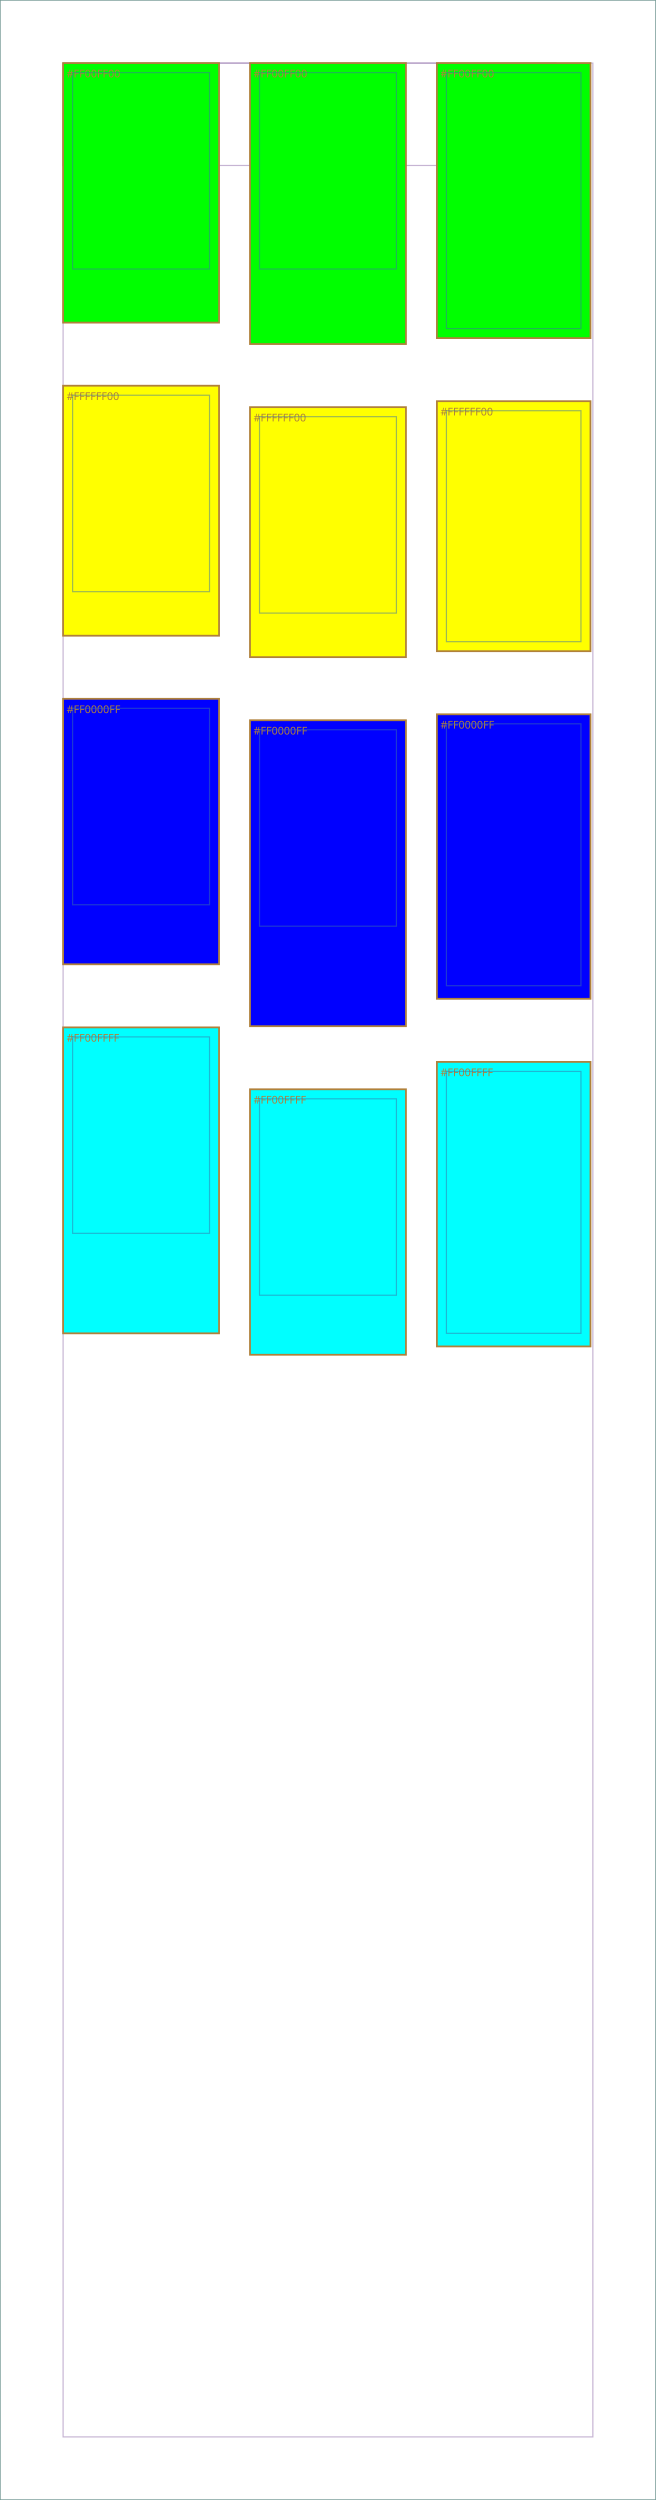
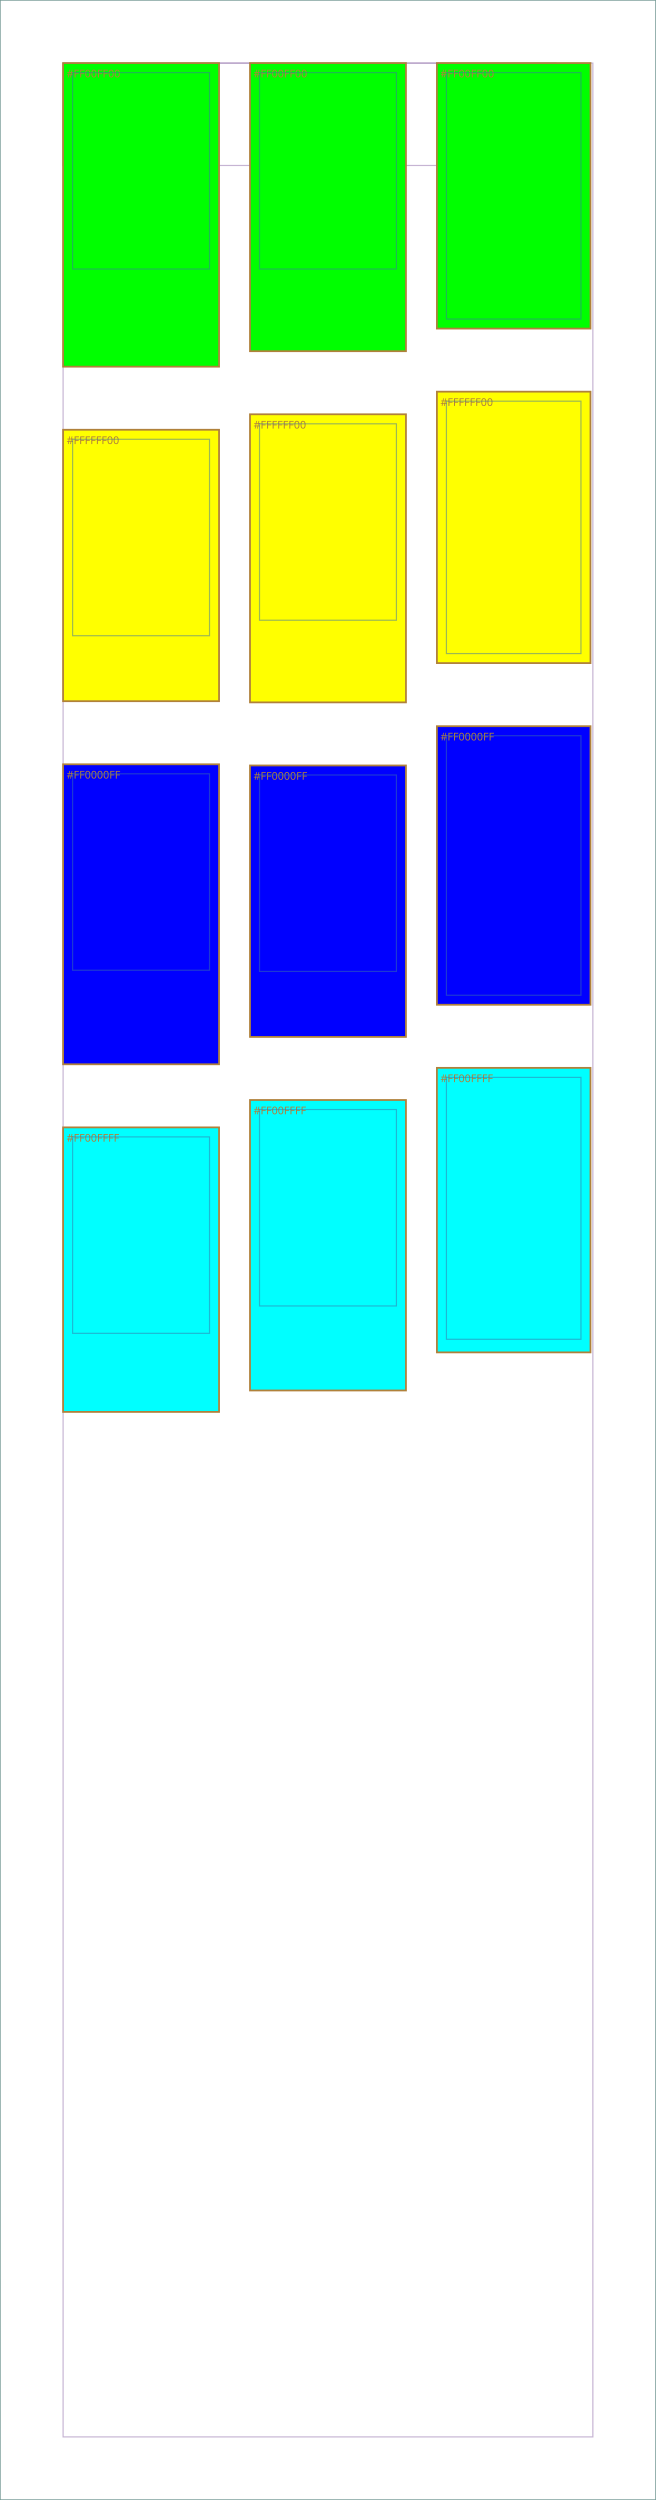
<svg xmlns="http://www.w3.org/2000/svg" viewBox="0 0 551 2100" width="551" height="2100" role="img" aria-label="ContextualFlowColumn/ContextualFlowColumn_ItemPosition layout wireframe">
  <rect width="551" height="2100" fill="#ffffff" />
  <g>
    <rect x="0" y="0" width="551" height="2100" fill="none" fill-opacity="0" stroke="#5B6470" stroke-width="1" stroke-opacity="0.5" />
  </g>
  <g>
    <rect x="0" y="0" width="551" height="2100" fill="none" fill-opacity="0" stroke="#2E7D6B" stroke-width="1" stroke-opacity="0.5" />
  </g>
  <g>
    <rect x="53" y="53" width="414" height="86" fill="none" fill-opacity="0" stroke="#8E6BA8" stroke-width="1" stroke-opacity="0.5" />
  </g>
  <g>
    <rect x="53" y="53" width="445" height="1994" fill="none" fill-opacity="0" stroke="#8E6BA8" stroke-width="1" stroke-opacity="0.5" />
  </g>
  <g>
-     <rect x="53" y="53" width="131" height="218" fill="#00FF00" fill-opacity="1" stroke="#B0813B" stroke-width="1.5" stroke-opacity="1" />
+     <rect x="53" y="53" width="131" height="255" fill="#00FF00" fill-opacity="1" stroke="#B0813B" stroke-width="1.5" stroke-opacity="1" />
    <text x="56" y="65" font-family="system-ui, sans-serif" font-size="9" fill="#B0813B">#FF00FF00</text>
  </g>
  <g>
    <rect x="61" y="61" width="115" height="165" fill="none" fill-opacity="0" stroke="#3B72A8" stroke-width="1" stroke-opacity="0.5" />
  </g>
  <g>
-     <rect x="53" y="324" width="131" height="210" fill="#FFFF00" fill-opacity="1" stroke="#B0813B" stroke-width="1.5" stroke-opacity="1" />
-     <text x="56" y="336" font-family="system-ui, sans-serif" font-size="9" fill="#B0813B">#FFFFFF00</text>
+     <rect x="53" y="361" width="131" height="228" fill="#FFFF00" fill-opacity="1" stroke="#B0813B" stroke-width="1.5" stroke-opacity="1" />
+     <text x="56" y="373" font-family="system-ui, sans-serif" font-size="9" fill="#B0813B">#FFFFFF00</text>
  </g>
  <g>
-     <rect x="61" y="332" width="115" height="165" fill="none" fill-opacity="0" stroke="#3B72A8" stroke-width="1" stroke-opacity="0.5" />
+     <rect x="61" y="369" width="115" height="165" fill="none" fill-opacity="0" stroke="#3B72A8" stroke-width="1" stroke-opacity="0.5" />
  </g>
  <g>
-     <rect x="53" y="587" width="131" height="223" fill="#0000FF" fill-opacity="1" stroke="#B0813B" stroke-width="1.5" stroke-opacity="1" />
-     <text x="56" y="599" font-family="system-ui, sans-serif" font-size="9" fill="#B0813B">#FF0000FF</text>
+     <rect x="53" y="642" width="131" height="252" fill="#0000FF" fill-opacity="1" stroke="#B0813B" stroke-width="1.5" stroke-opacity="1" />
+     <text x="56" y="654" font-family="system-ui, sans-serif" font-size="9" fill="#B0813B">#FF0000FF</text>
  </g>
  <g>
-     <rect x="61" y="595" width="115" height="165" fill="none" fill-opacity="0" stroke="#3B72A8" stroke-width="1" stroke-opacity="0.5" />
+     <rect x="61" y="650" width="115" height="165" fill="none" fill-opacity="0" stroke="#3B72A8" stroke-width="1" stroke-opacity="0.5" />
  </g>
  <g>
-     <rect x="53" y="863" width="131" height="257" fill="#00FFFF" fill-opacity="1" stroke="#B0813B" stroke-width="1.5" stroke-opacity="1" />
-     <text x="56" y="875" font-family="system-ui, sans-serif" font-size="9" fill="#B0813B">#FF00FFFF</text>
+     <rect x="53" y="947" width="131" height="239" fill="#00FFFF" fill-opacity="1" stroke="#B0813B" stroke-width="1.5" stroke-opacity="1" />
+     <text x="56" y="959" font-family="system-ui, sans-serif" font-size="9" fill="#B0813B">#FF00FFFF</text>
  </g>
  <g>
-     <rect x="61" y="871" width="115" height="165" fill="none" fill-opacity="0" stroke="#3B72A8" stroke-width="1" stroke-opacity="0.5" />
+     <rect x="61" y="955" width="115" height="165" fill="none" fill-opacity="0" stroke="#3B72A8" stroke-width="1" stroke-opacity="0.5" />
  </g>
  <g>
-     <rect x="210" y="53" width="131" height="236" fill="#00FF00" fill-opacity="1" stroke="#B0813B" stroke-width="1.5" stroke-opacity="1" />
+     <rect x="210" y="53" width="131" height="242" fill="#00FF00" fill-opacity="1" stroke="#B0813B" stroke-width="1.5" stroke-opacity="1" />
    <text x="213" y="65" font-family="system-ui, sans-serif" font-size="9" fill="#B0813B">#FF00FF00</text>
  </g>
  <g>
    <rect x="218" y="61" width="115" height="165" fill="none" fill-opacity="0" stroke="#3B72A8" stroke-width="1" stroke-opacity="0.5" />
  </g>
  <g>
-     <rect x="210" y="342" width="131" height="210" fill="#FFFF00" fill-opacity="1" stroke="#B0813B" stroke-width="1.5" stroke-opacity="1" />
-     <text x="213" y="354" font-family="system-ui, sans-serif" font-size="9" fill="#B0813B">#FFFFFF00</text>
+     <rect x="210" y="348" width="131" height="242" fill="#FFFF00" fill-opacity="1" stroke="#B0813B" stroke-width="1.5" stroke-opacity="1" />
+     <text x="213" y="360" font-family="system-ui, sans-serif" font-size="9" fill="#B0813B">#FFFFFF00</text>
  </g>
  <g>
-     <rect x="218" y="350" width="115" height="165" fill="none" fill-opacity="0" stroke="#3B72A8" stroke-width="1" stroke-opacity="0.5" />
+     <rect x="218" y="356" width="115" height="165" fill="none" fill-opacity="0" stroke="#3B72A8" stroke-width="1" stroke-opacity="0.5" />
  </g>
  <g>
-     <rect x="210" y="605" width="131" height="257" fill="#0000FF" fill-opacity="1" stroke="#B0813B" stroke-width="1.5" stroke-opacity="1" />
-     <text x="213" y="617" font-family="system-ui, sans-serif" font-size="9" fill="#B0813B">#FF0000FF</text>
+     <rect x="210" y="643" width="131" height="228" fill="#0000FF" fill-opacity="1" stroke="#B0813B" stroke-width="1.5" stroke-opacity="1" />
+     <text x="213" y="655" font-family="system-ui, sans-serif" font-size="9" fill="#B0813B">#FF0000FF</text>
  </g>
  <g>
-     <rect x="218" y="613" width="115" height="165" fill="none" fill-opacity="0" stroke="#3B72A8" stroke-width="1" stroke-opacity="0.5" />
+     <rect x="218" y="651" width="115" height="165" fill="none" fill-opacity="0" stroke="#3B72A8" stroke-width="1" stroke-opacity="0.5" />
  </g>
  <g>
-     <rect x="210" y="915" width="131" height="223" fill="#00FFFF" fill-opacity="1" stroke="#B0813B" stroke-width="1.5" stroke-opacity="1" />
-     <text x="213" y="927" font-family="system-ui, sans-serif" font-size="9" fill="#B0813B">#FF00FFFF</text>
+     <rect x="210" y="924" width="131" height="244" fill="#00FFFF" fill-opacity="1" stroke="#B0813B" stroke-width="1.5" stroke-opacity="1" />
+     <text x="213" y="936" font-family="system-ui, sans-serif" font-size="9" fill="#B0813B">#FF00FFFF</text>
  </g>
  <g>
-     <rect x="218" y="923" width="115" height="165" fill="none" fill-opacity="0" stroke="#3B72A8" stroke-width="1" stroke-opacity="0.5" />
+     <rect x="218" y="932" width="115" height="165" fill="none" fill-opacity="0" stroke="#3B72A8" stroke-width="1" stroke-opacity="0.5" />
  </g>
  <g>
-     <rect x="367" y="53" width="129" height="231" fill="#00FF00" fill-opacity="1" stroke="#B0813B" stroke-width="1.5" stroke-opacity="1" />
+     <rect x="367" y="53" width="129" height="223" fill="#00FF00" fill-opacity="1" stroke="#B0813B" stroke-width="1.5" stroke-opacity="1" />
    <text x="370" y="65" font-family="system-ui, sans-serif" font-size="9" fill="#B0813B">#FF00FF00</text>
  </g>
  <g>
-     <rect x="375" y="61" width="113" height="215" fill="none" fill-opacity="0" stroke="#3B72A8" stroke-width="1" stroke-opacity="0.5" />
+     <rect x="375" y="61" width="113" height="207" fill="none" fill-opacity="0" stroke="#3B72A8" stroke-width="1" stroke-opacity="0.5" />
  </g>
  <g>
-     <rect x="367" y="337" width="129" height="210" fill="#FFFF00" fill-opacity="1" stroke="#B0813B" stroke-width="1.5" stroke-opacity="1" />
-     <text x="370" y="349" font-family="system-ui, sans-serif" font-size="9" fill="#B0813B">#FFFFFF00</text>
+     <rect x="367" y="329" width="129" height="228" fill="#FFFF00" fill-opacity="1" stroke="#B0813B" stroke-width="1.5" stroke-opacity="1" />
+     <text x="370" y="341" font-family="system-ui, sans-serif" font-size="9" fill="#B0813B">#FFFFFF00</text>
  </g>
  <g>
-     <rect x="375" y="345" width="113" height="194" fill="none" fill-opacity="0" stroke="#3B72A8" stroke-width="1" stroke-opacity="0.5" />
+     <rect x="375" y="337" width="113" height="212" fill="none" fill-opacity="0" stroke="#3B72A8" stroke-width="1" stroke-opacity="0.5" />
  </g>
  <g>
-     <rect x="367" y="600" width="129" height="239" fill="#0000FF" fill-opacity="1" stroke="#B0813B" stroke-width="1.5" stroke-opacity="1" />
-     <text x="370" y="612" font-family="system-ui, sans-serif" font-size="9" fill="#B0813B">#FF0000FF</text>
+     <rect x="367" y="610" width="129" height="234" fill="#0000FF" fill-opacity="1" stroke="#B0813B" stroke-width="1.5" stroke-opacity="1" />
+     <text x="370" y="622" font-family="system-ui, sans-serif" font-size="9" fill="#B0813B">#FF0000FF</text>
  </g>
  <g>
-     <rect x="375" y="608" width="113" height="220" fill="none" fill-opacity="0" stroke="#3B72A8" stroke-width="1" stroke-opacity="0.5" />
+     <rect x="375" y="618" width="113" height="218" fill="none" fill-opacity="0" stroke="#3B72A8" stroke-width="1" stroke-opacity="0.5" />
  </g>
  <g>
-     <rect x="367" y="892" width="129" height="239" fill="#00FFFF" fill-opacity="1" stroke="#B0813B" stroke-width="1.5" stroke-opacity="1" />
-     <text x="370" y="904" font-family="system-ui, sans-serif" font-size="9" fill="#B0813B">#FF00FFFF</text>
+     <rect x="367" y="897" width="129" height="239" fill="#00FFFF" fill-opacity="1" stroke="#B0813B" stroke-width="1.5" stroke-opacity="1" />
+     <text x="370" y="909" font-family="system-ui, sans-serif" font-size="9" fill="#B0813B">#FF00FFFF</text>
  </g>
  <g>
-     <rect x="375" y="900" width="113" height="220" fill="none" fill-opacity="0" stroke="#3B72A8" stroke-width="1" stroke-opacity="0.5" />
+     <rect x="375" y="905" width="113" height="220" fill="none" fill-opacity="0" stroke="#3B72A8" stroke-width="1" stroke-opacity="0.5" />
  </g>
</svg>
